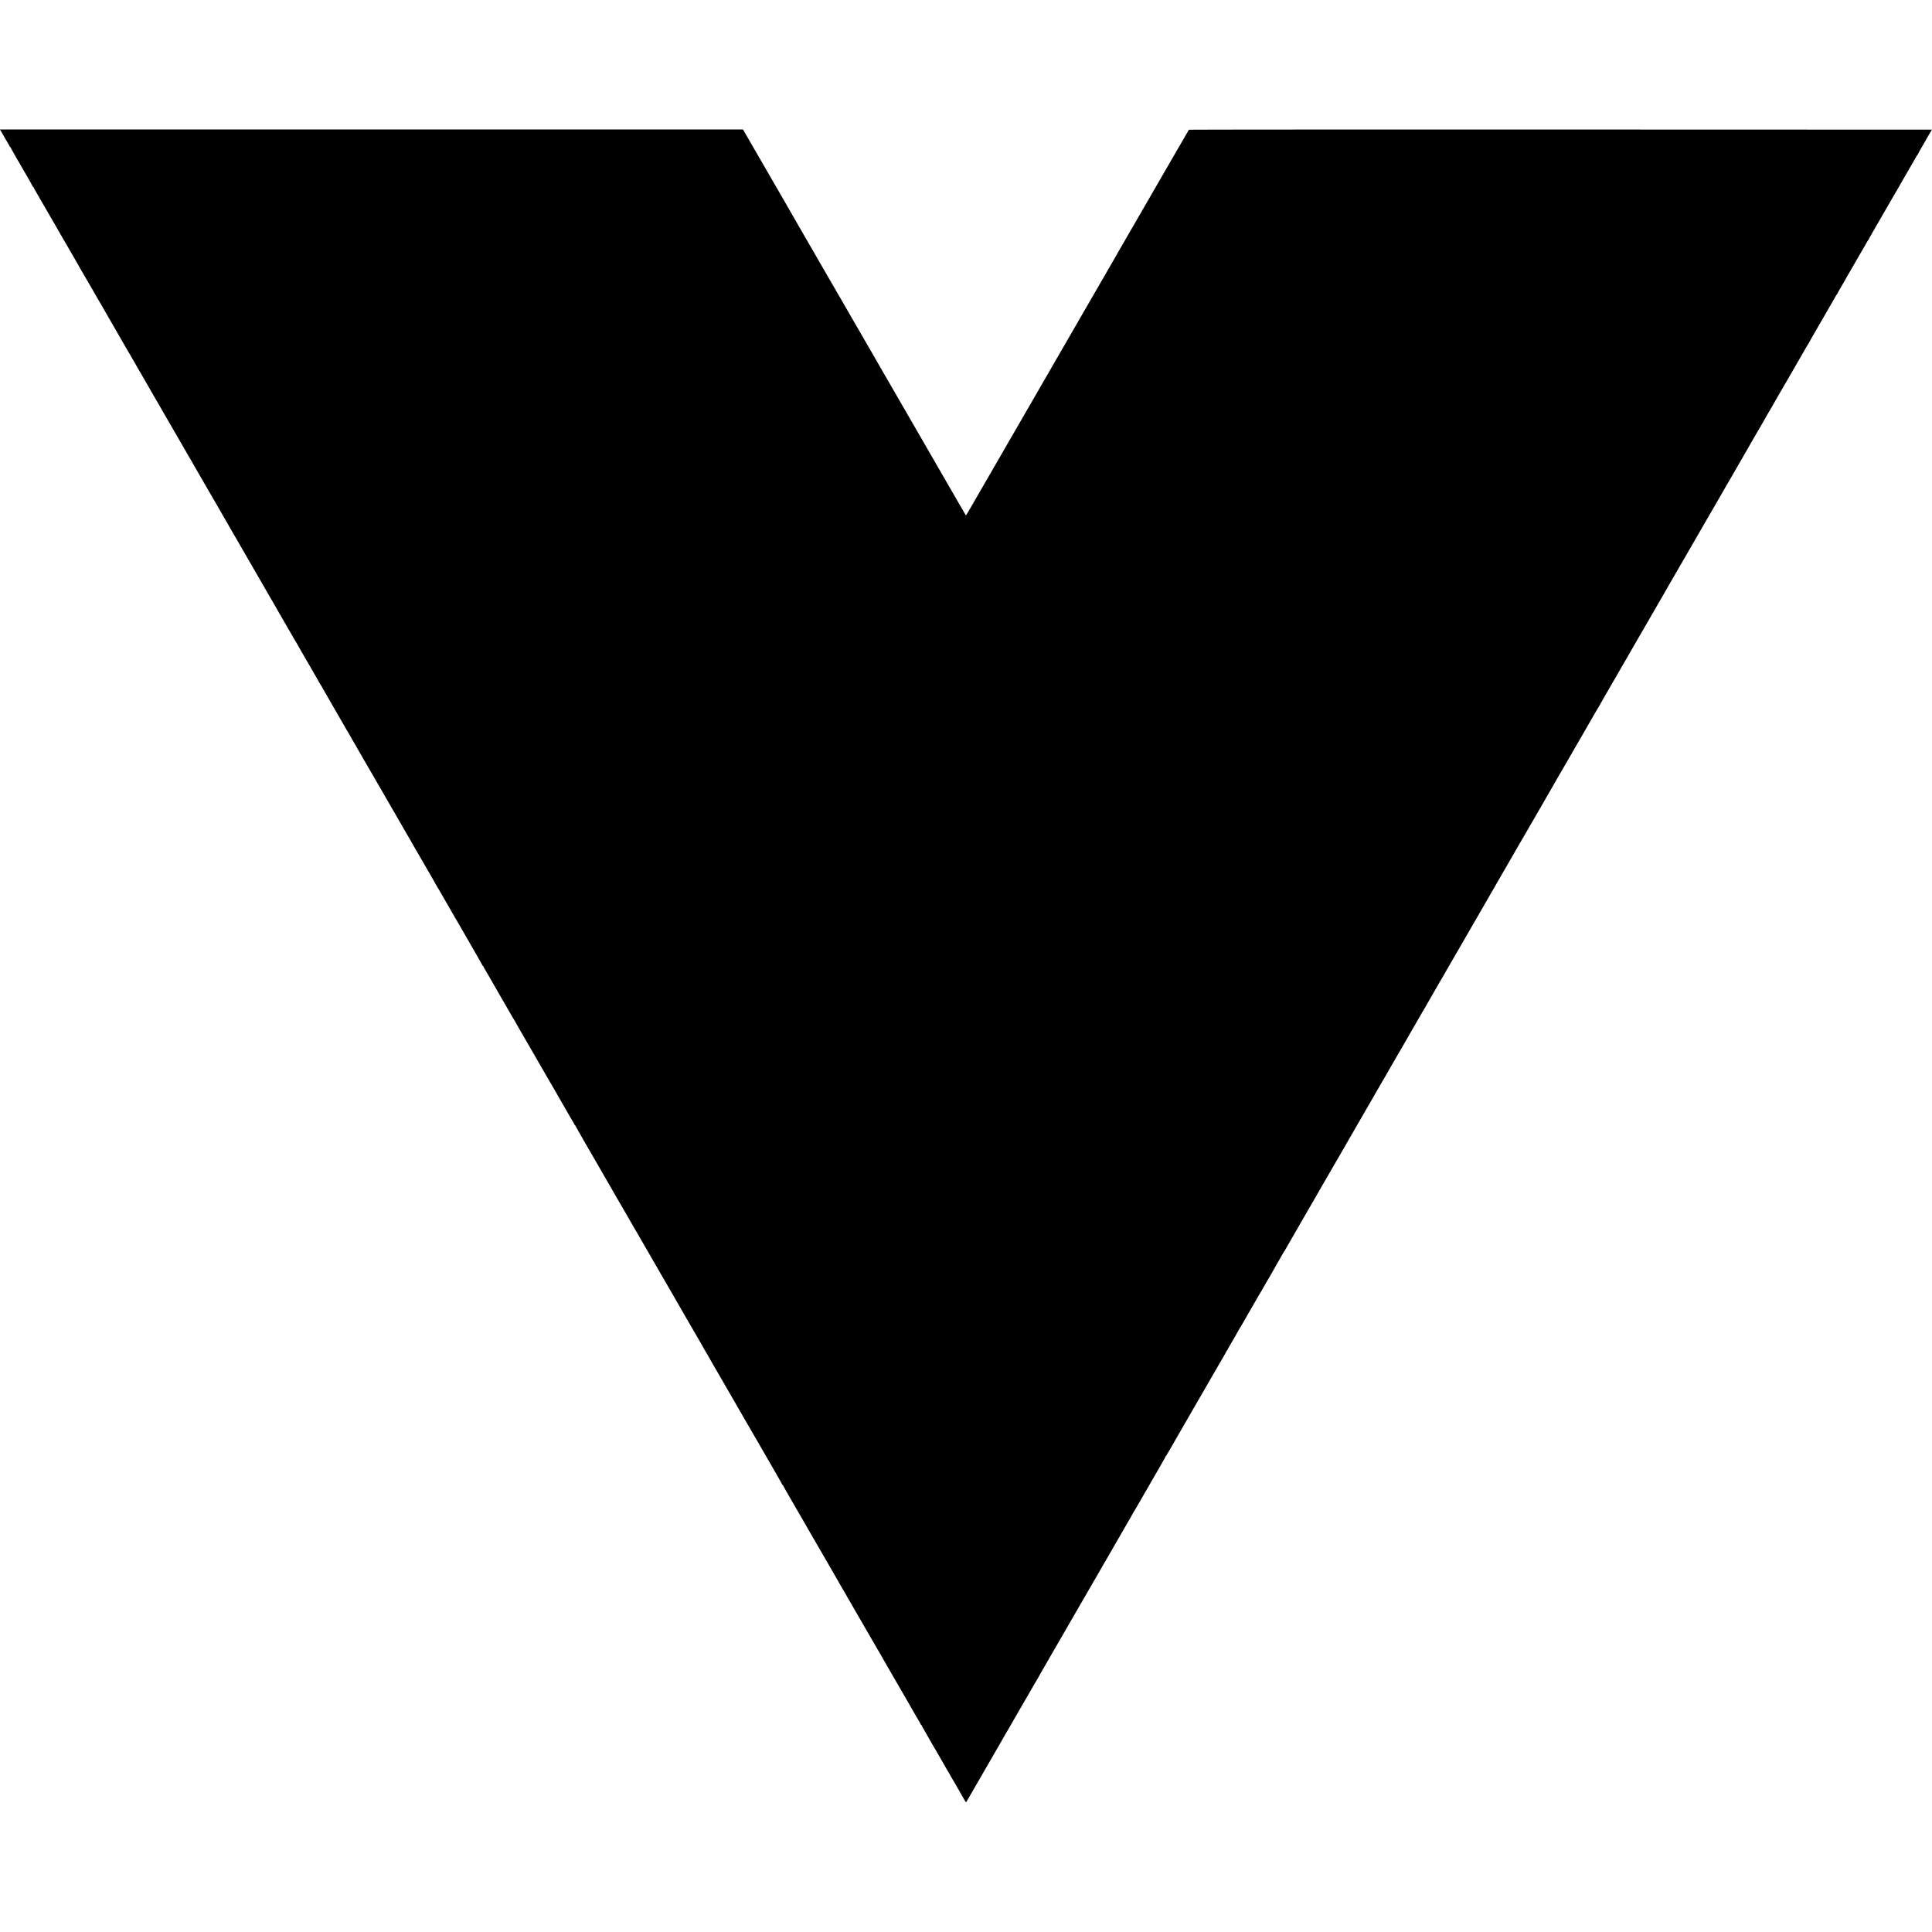
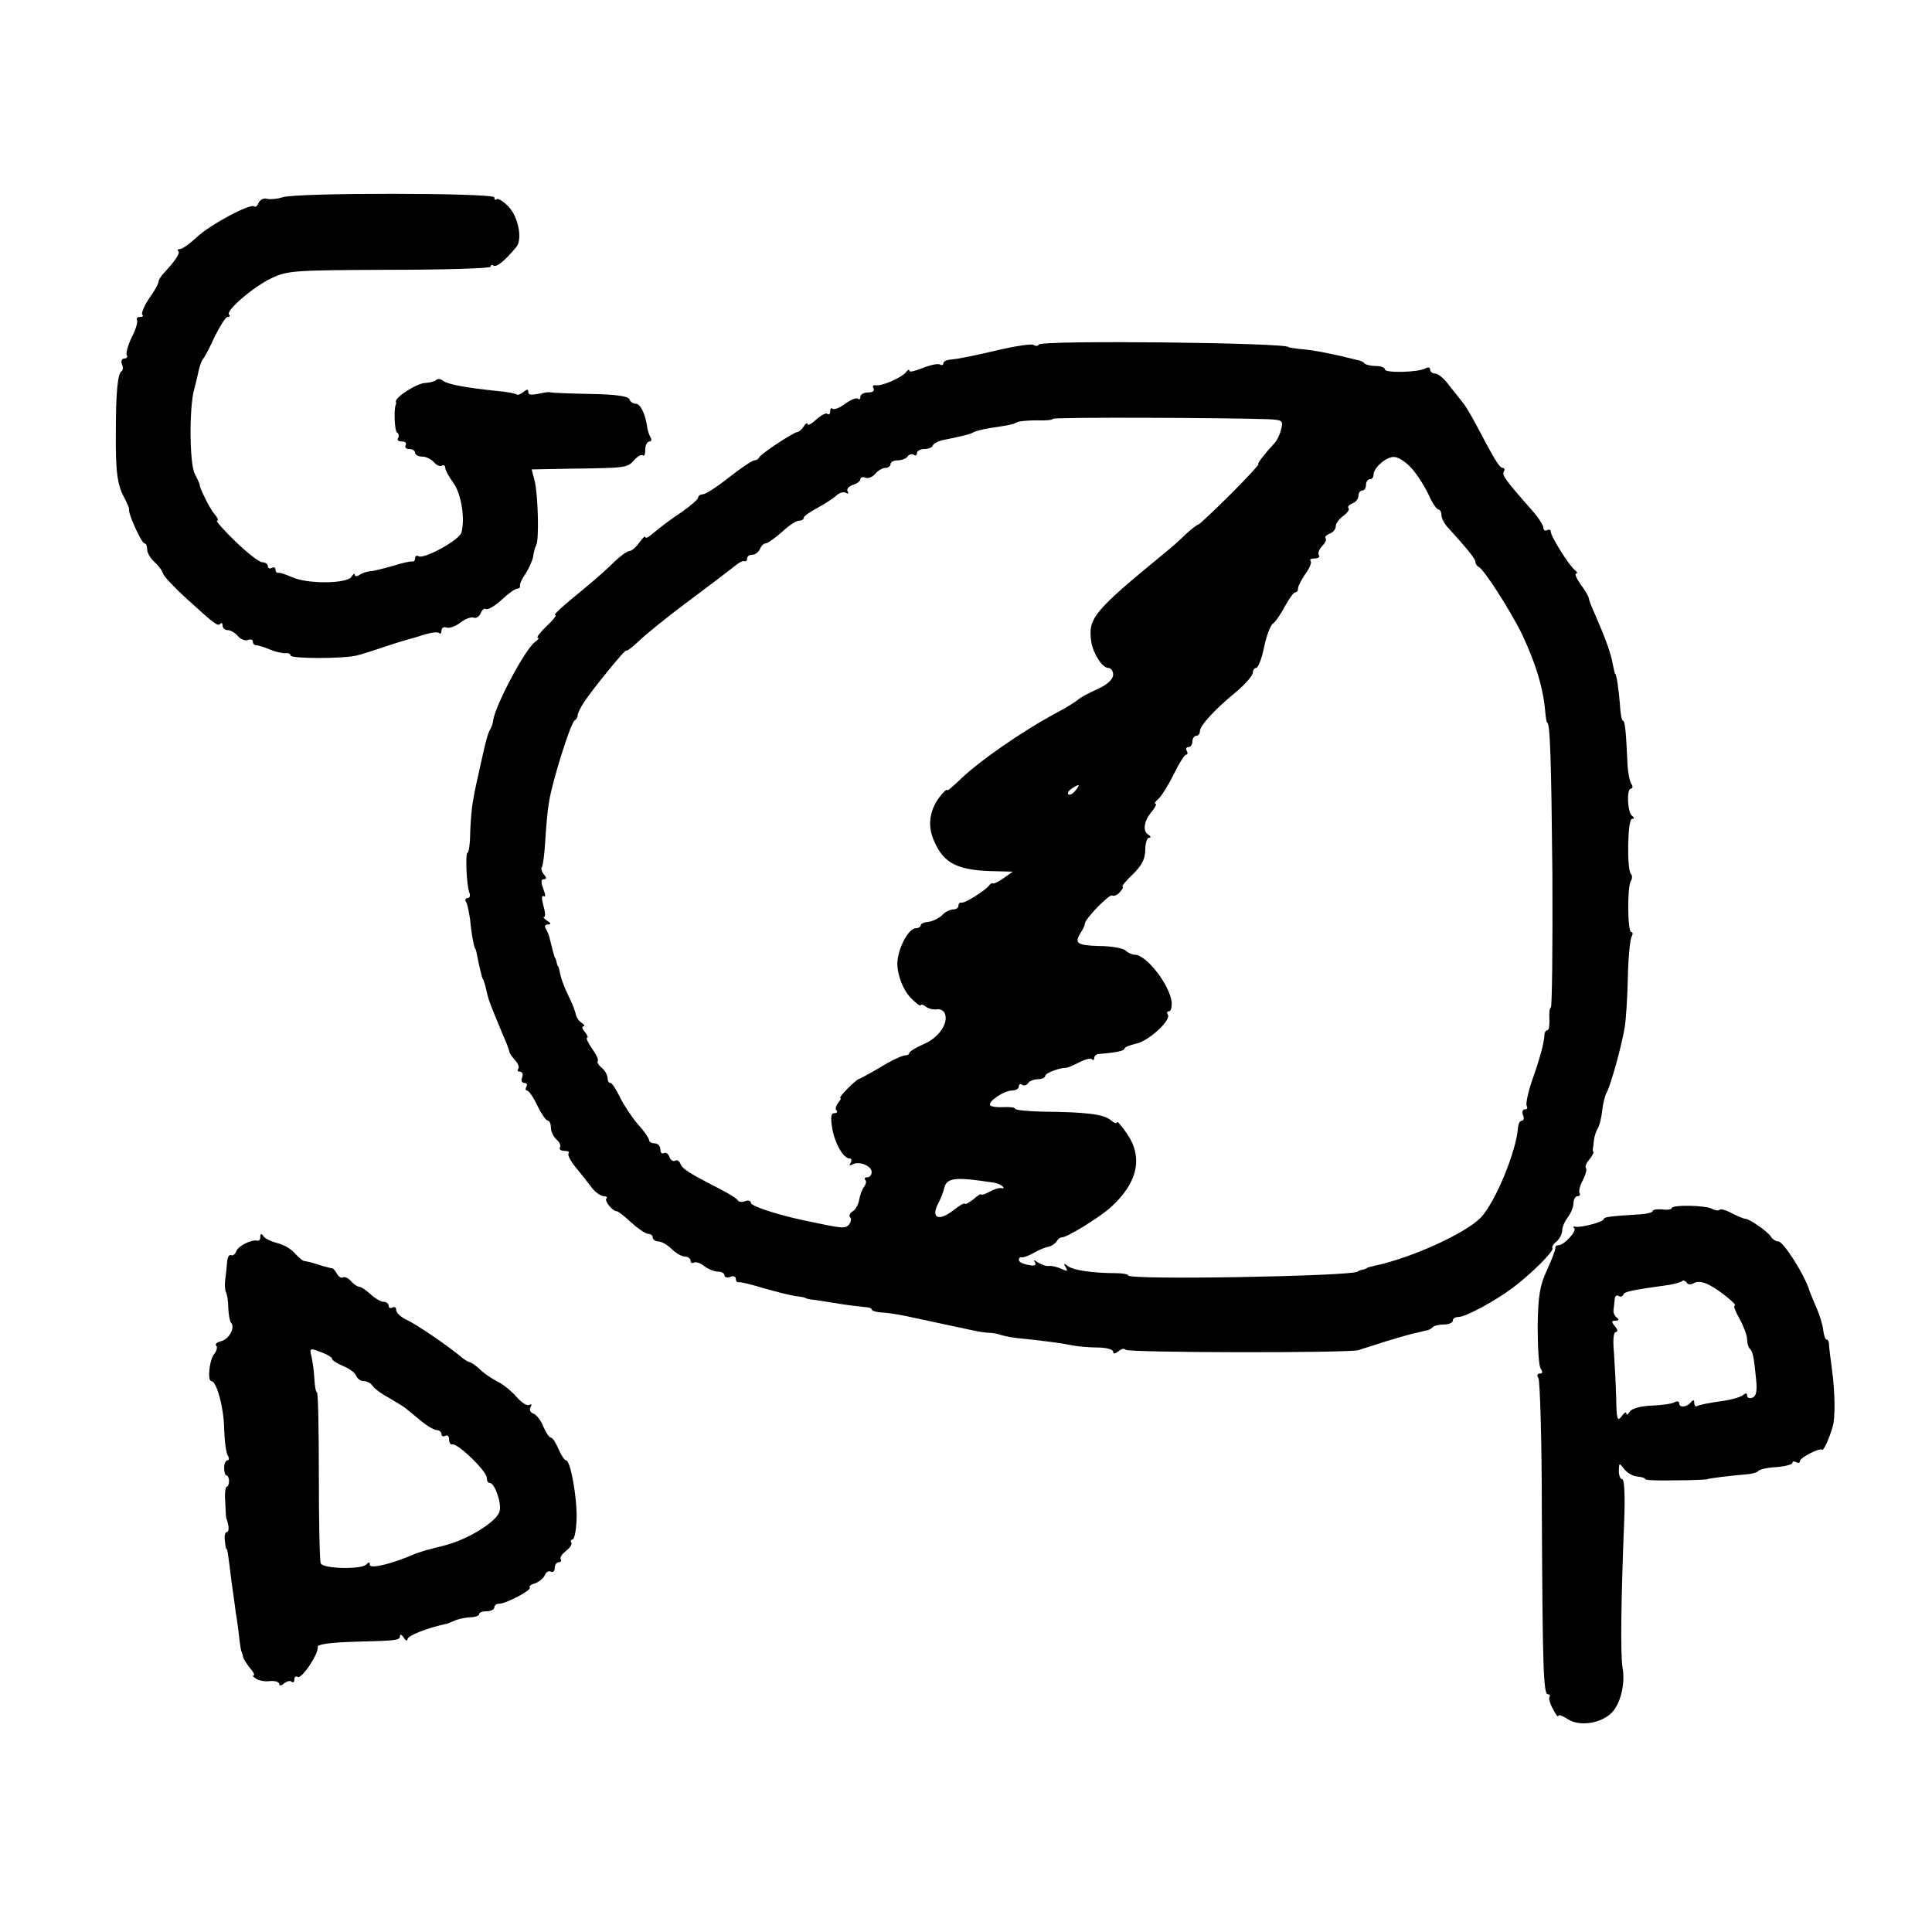
- <svg xmlns="http://www.w3.org/2000/svg" version="1.0" width="16pt" height="16pt" viewBox="0 0 16 16" preserveAspectRatio="xMidYMid meet">
-   <g transform="translate(0,16) scale(0.00032,-0.00032)" fill="#000000" stroke="none">
-     <path d="M18 46618 c45 -75 122 -207 122 -211 0 -2 25 -45 55 -95 30 -50 55 -96 55 -102 0 -5 5 -10 10 -10 6 0 10 -4 10 -9 0 -5 73 -135 161 -288 89 -153 173 -298 187 -323 14 -25 32 -57 41 -72 88 -149 187 -324 189 -335 2 -7 8 -13 13 -13 5 0 9 -4 9 -10 0 -5 46 -89 103 -187 175 -302 490 -846 507 -876 8 -16 20 -36 25 -45 28 -46 290 -498 339 -585 13 -23 74 -129 136 -236 61 -107 123 -215 137 -240 14 -25 29 -50 33 -56 5 -5 23 -37 40 -70 18 -33 38 -67 44 -75 11 -16 21 -33 63 -109 14 -25 29 -50 33 -56 4 -5 21 -35 38 -65 55 -100 261 -455 269 -465 4 -5 14 -21 20 -35 15 -29 41 -75 103 -180 24 -41 52 -88 60 -105 9 -16 57 -100 107 -185 112 -193 362 -626 380 -660 8 -14 23 -38 33 -55 11 -16 23 -37 27 -45 4 -8 26 -46 48 -85 23 -38 53 -90 67 -115 46 -81 64 -113 178 -310 62 -107 121 -210 132 -227 37 -67 56 -99 85 -148 16 -27 32 -57 36 -65 4 -8 15 -27 25 -42 9 -15 53 -89 96 -165 44 -76 177 -307 296 -513 120 -206 268 -463 330 -570 131 -227 117 -203 200 -348 36 -62 73 -125 82 -140 10 -15 21 -34 25 -42 4 -8 20 -37 36 -65 17 -27 38 -65 48 -82 49 -85 64 -111 87 -153 13 -25 28 -49 32 -55 4 -5 78 -134 165 -285 87 -151 166 -288 176 -305 10 -16 26 -43 35 -59 9 -17 125 -217 257 -445 132 -229 253 -441 270 -471 17 -30 45 -79 64 -108 18 -29 33 -54 33 -57 0 -2 20 -37 44 -77 24 -40 123 -212 221 -383 97 -170 190 -330 205 -355 16 -25 39 -65 53 -90 13 -25 81 -144 152 -265 70 -121 137 -238 150 -260 12 -22 37 -65 55 -95 18 -30 43 -73 55 -95 12 -22 48 -85 80 -140 77 -132 163 -280 190 -330 13 -22 71 -123 130 -225 59 -102 116 -199 126 -217 10 -17 29 -50 43 -72 15 -22 26 -43 26 -45 0 -2 27 -50 60 -106 33 -56 60 -103 60 -105 0 -2 55 -98 90 -155 8 -14 182 -316 239 -414 13 -22 45 -79 72 -124 27 -46 49 -86 49 -89 0 -2 14 -24 30 -48 16 -24 30 -46 30 -49 0 -5 74 -135 100 -176 5 -8 24 -42 43 -75 50 -88 58 -101 262 -455 104 -179 199 -345 213 -370 14 -25 28 -49 32 -55 4 -5 17 -26 28 -45 10 -19 62 -109 114 -200 114 -197 133 -230 170 -295 16 -27 33 -57 38 -65 17 -28 96 -165 103 -180 4 -8 16 -28 26 -45 10 -16 77 -131 148 -255 72 -124 181 -313 243 -420 62 -107 121 -209 131 -227 35 -62 323 -560 392 -678 38 -66 83 -145 100 -175 16 -30 33 -59 37 -65 4 -5 17 -27 29 -47 34 -61 56 -100 90 -156 17 -29 31 -55 31 -57 0 -2 17 -32 39 -67 21 -35 134 -229 251 -433 117 -203 235 -407 261 -451 27 -45 49 -85 49 -88 0 -4 8 -19 19 -34 15 -21 200 -341 309 -533 10 -19 33 -58 51 -87 17 -29 31 -54 31 -56 0 -2 25 -44 55 -94 30 -50 55 -95 55 -98 0 -4 6 -15 14 -23 7 -9 27 -41 43 -71 17 -30 170 -297 342 -594 171 -296 311 -542 311 -547 0 -5 5 -9 10 -9 6 0 10 -4 10 -10 0 -5 22 -47 49 -92 27 -46 58 -99 68 -118 24 -43 81 -140 93 -160 5 -8 66 -114 135 -235 69 -121 130 -227 135 -235 12 -21 259 -447 283 -490 10 -19 28 -47 38 -62 11 -14 19 -29 19 -32 0 -3 37 -69 83 -148 99 -170 305 -526 337 -583 13 -22 31 -53 41 -70 11 -16 22 -37 26 -45 7 -14 82 -146 103 -180 14 -24 181 -311 205 -355 13 -22 46 -80 75 -130 29 -49 64 -110 78 -135 14 -25 51 -88 82 -140 31 -52 59 -102 63 -110 4 -8 18 -33 31 -55 205 -353 284 -489 309 -535 17 -30 45 -78 62 -106 18 -28 36 -60 39 -72 4 -12 12 -22 17 -22 5 0 9 -4 9 -10 0 -5 109 -197 241 -427 133 -230 250 -431 259 -448 51 -90 222 -385 280 -485 37 -63 78 -135 92 -160 14 -25 67 -117 118 -205 51 -88 101 -175 111 -193 34 -58 55 -95 149 -257 51 -88 101 -173 110 -190 9 -16 76 -131 147 -255 72 -124 140 -241 151 -260 61 -108 281 -489 355 -615 38 -66 77 -133 87 -150 35 -63 91 -161 100 -175 14 -23 99 -169 128 -220 54 -97 135 -235 142 -245 4 -5 20 -32 35 -60 26 -48 238 -416 276 -480 10 -16 26 -46 37 -65 30 -53 382 -661 403 -695 10 -16 22 -37 26 -45 4 -8 26 -48 50 -88 24 -41 43 -75 43 -77 0 -2 22 -40 50 -85 27 -45 50 -84 50 -86 0 -3 38 -69 83 -147 84 -142 302 -520 340 -587 10 -19 34 -60 52 -90 18 -30 44 -75 57 -100 14 -25 45 -79 70 -120 25 -41 56 -96 70 -121 14 -25 77 -133 138 -240 62 -107 122 -210 132 -229 25 -43 310 -535 337 -581 11 -19 26 -45 34 -59 17 -32 238 -414 266 -460 11 -19 24 -41 28 -49 3 -7 75 -133 160 -278 84 -146 153 -269 153 -274 0 -5 5 -9 10 -9 6 0 10 -4 10 -10 0 -5 82 -150 181 -322 182 -314 201 -346 240 -415 12 -21 80 -139 152 -263 71 -124 141 -245 155 -270 14 -25 28 -49 32 -55 6 -8 145 -248 220 -380 37 -66 209 -362 229 -395 11 -19 24 -42 28 -49 4 -8 67 -118 140 -243 73 -125 133 -230 133 -233 0 -2 15 -28 33 -57 19 -29 47 -78 64 -108 17 -30 53 -93 79 -139 53 -90 82 -141 157 -272 82 -142 115 -199 381 -659 142 -245 268 -463 281 -485 12 -22 71 -125 132 -230 60 -104 172 -298 248 -430 76 -132 146 -253 156 -270 11 -16 22 -36 26 -44 3 -8 30 -54 60 -103 29 -49 53 -91 53 -93 0 -3 18 -34 40 -70 22 -36 40 -67 40 -69 0 -2 37 -66 81 -142 45 -77 98 -168 119 -204 20 -36 47 -81 58 -100 12 -19 27 -47 33 -62 6 -16 15 -28 20 -28 5 0 9 -4 9 -9 0 -6 63 -118 140 -251 77 -133 140 -243 140 -245 0 -2 18 -33 41 -70 22 -37 49 -83 60 -101 10 -19 29 -51 40 -71 25 -45 109 -189 126 -218 7 -11 17 -29 22 -40 6 -11 22 -38 35 -60 14 -22 37 -62 52 -90 14 -27 35 -62 45 -77 11 -14 19 -29 19 -32 0 -3 18 -35 40 -71 22 -36 40 -67 40 -69 0 -2 19 -35 42 -72 23 -38 55 -94 72 -124 26 -47 139 -244 171 -298 6 -9 21 -36 34 -60 28 -48 37 -51 51 -19 6 12 19 36 29 52 10 17 27 46 38 65 11 19 104 181 208 360 103 179 199 345 213 370 14 25 42 74 64 109 21 34 38 65 38 67 0 2 18 33 40 69 22 36 40 67 40 69 0 3 177 310 199 346 16 26 136 234 140 244 2 5 25 44 52 88 27 44 49 81 49 84 0 2 18 34 40 70 22 36 40 67 40 69 0 2 20 36 43 77 35 58 169 289 297 513 9 17 50 86 90 155 40 69 86 150 103 180 16 30 35 62 41 70 6 8 16 24 22 35 35 64 72 129 167 293 59 100 116 199 127 220 11 20 30 53 41 72 43 72 1070 1850 1121 1940 14 25 65 113 113 195 48 83 96 166 107 185 10 19 28 50 38 68 11 18 73 124 137 235 64 111 175 303 246 427 71 124 173 299 225 390 52 91 116 202 143 248 27 45 49 85 49 89 0 4 6 14 14 22 7 9 28 43 46 76 26 47 251 436 378 655 11 19 29 51 40 70 11 19 101 176 201 348 99 172 181 317 181 323 0 5 5 9 10 9 6 0 10 5 10 11 0 6 8 23 18 37 11 15 32 52 49 82 16 30 130 228 253 440 122 212 234 405 248 430 13 25 39 70 57 100 39 65 69 117 130 225 25 44 50 87 55 95 12 19 78 134 220 380 61 107 129 224 150 260 161 277 222 382 246 425 15 28 47 83 71 123 24 41 43 78 43 83 0 5 4 9 8 9 4 0 13 12 19 28 7 15 23 45 36 67 66 110 277 478 277 483 0 3 6 13 14 21 7 9 27 41 43 71 17 30 45 80 63 110 34 57 375 649 394 685 6 11 16 27 22 35 6 8 26 42 44 75 18 33 41 74 51 90 10 17 24 41 32 55 54 97 72 128 88 152 11 14 19 28 19 30 0 3 79 141 175 308 96 167 175 305 175 308 0 3 6 13 14 21 7 9 26 39 41 66 33 60 276 483 338 587 24 40 46 80 50 88 4 8 13 24 20 35 14 23 95 163 125 215 11 19 52 91 92 160 40 69 80 139 90 155 9 17 103 179 207 360 105 182 200 346 211 365 103 181 463 802 489 845 7 11 15 27 19 35 4 8 29 51 55 95 64 110 828 1433 848 1470 9 17 24 41 33 55 9 14 29 48 45 77 15 28 52 93 82 145 30 51 62 107 71 123 17 30 231 398 400 690 51 88 103 179 115 202 12 23 26 48 32 55 6 7 24 38 40 68 17 30 61 107 98 170 37 63 84 144 103 180 19 36 41 72 48 81 8 8 14 18 14 21 0 4 27 51 59 106 32 55 72 124 89 154 16 29 71 125 122 213 51 88 104 180 118 205 13 25 28 50 32 55 4 6 17 26 28 45 11 19 45 80 77 135 31 55 66 116 77 135 11 19 88 152 171 295 401 694 620 1072 650 1125 11 19 87 152 170 295 83 143 158 273 166 288 9 16 21 36 26 45 6 9 31 52 55 96 25 43 54 94 66 115 11 20 95 164 186 321 91 157 173 299 182 315 9 17 26 46 37 65 12 19 66 114 121 210 56 96 108 186 117 200 8 14 24 40 34 59 24 45 383 664 412 713 5 9 17 29 26 45 15 28 120 210 241 419 36 61 68 117 72 125 4 8 12 23 19 34 35 57 245 420 262 453 11 20 35 61 53 90 17 29 32 54 32 56 0 3 28 51 62 108 33 57 70 119 80 138 10 19 23 42 28 50 5 8 32 53 59 100 27 47 149 258 271 470 122 212 234 405 248 430 30 53 62 108 80 135 6 11 15 27 19 35 4 8 85 150 181 315 96 165 187 323 202 350 31 56 116 202 130 225 5 8 25 42 43 75 19 33 92 159 162 280 149 257 157 271 202 350 19 33 38 67 43 75 9 14 228 392 275 475 12 22 55 96 95 165 40 69 80 139 90 155 24 42 202 350 221 383 9 15 27 47 41 72 14 25 75 131 136 236 61 106 121 210 134 232 99 172 271 470 279 482 5 8 23 40 40 70 18 30 81 141 142 245 60 105 121 210 135 235 14 25 71 124 127 220 56 96 143 247 194 335 51 88 96 167 102 175 14 24 180 311 204 355 23 43 340 590 356 615 5 8 50 87 101 175 171 301 517 898 582 1008 25 43 46 81 46 83 0 2 12 23 27 47 14 23 40 67 56 97 16 30 35 62 42 70 7 8 15 22 18 30 4 8 20 38 37 65 16 28 33 57 37 65 6 12 111 196 143 250 5 8 55 95 112 193 57 98 113 195 126 215 12 20 27 46 32 57 6 11 14 27 20 35 5 8 76 130 156 270 80 140 165 287 187 325 23 39 52 90 66 115 13 25 30 52 37 61 8 8 14 18 14 21 0 4 41 77 92 165 50 87 175 302 276 478 101 176 208 360 236 408 28 49 67 117 86 152 19 35 41 70 48 77 6 6 12 15 12 19 0 7 124 224 167 291 12 21 23 40 23 42 0 2 21 40 46 83 26 43 55 92 64 109 54 95 327 568 354 614 19 30 45 75 59 100 71 128 82 145 89 148 4 2 8 8 8 13 0 5 42 82 94 172 311 538 496 858 518 897 14 25 40 70 58 100 18 30 42 71 53 90 10 19 79 139 152 265 73 127 142 246 153 265 10 19 43 76 72 125 29 50 63 108 75 130 65 116 80 140 87 143 4 2 8 8 8 12 0 8 114 212 140 250 6 8 14 24 20 35 5 11 54 97 108 190 l100 170 -9611 3 c-5286 1 -9614 -1 -9618 -5 -5 -6 -419 -719 -619 -1068 -89 -155 -267 -463 -323 -560 -38 -66 -81 -140 -95 -165 -31 -56 -263 -457 -526 -910 -110 -190 -224 -388 -254 -440 -29 -52 -61 -109 -71 -125 -23 -39 -243 -420 -268 -465 -11 -19 -204 -352 -428 -740 -224 -388 -477 -826 -563 -975 -85 -148 -185 -322 -222 -385 -37 -63 -120 -207 -185 -320 -65 -113 -177 -306 -248 -430 -72 -124 -172 -297 -222 -385 -51 -88 -142 -245 -202 -350 -131 -226 -247 -427 -408 -705 -65 -113 -249 -432 -410 -710 -160 -278 -388 -673 -506 -877 -118 -205 -216 -373 -219 -373 -3 0 -52 82 -109 183 -58 100 -144 250 -192 332 -95 164 -402 696 -647 1120 -85 149 -228 396 -317 550 -212 365 -982 1700 -1008 1745 -10 19 -43 76 -72 125 -29 50 -64 110 -77 135 -14 25 -63 110 -110 190 -47 80 -96 165 -110 190 -14 25 -99 171 -188 325 -89 154 -174 300 -188 325 -13 25 -64 113 -112 195 -48 83 -140 242 -205 355 -65 113 -183 317 -263 454 -79 137 -152 264 -163 282 -50 89 -335 583 -354 614 -12 19 -34 58 -50 85 -15 28 -129 226 -253 440 -124 215 -235 408 -247 430 -12 22 -69 121 -127 220 -58 99 -226 389 -373 645 -148 256 -324 561 -392 678 -67 117 -134 232 -147 255 -13 23 -33 59 -46 80 l-22 37 -9615 0 -9615 0 20 -32z" />
+ <svg xmlns="http://www.w3.org/2000/svg" version="1.0" width="512pt" height="512pt" viewBox="0 0 512 512" preserveAspectRatio="xMidYMid meet">
+   <g transform="translate(0,512) scale(0.1,-0.1)" fill="#000000" stroke="none">
+     <path d="M748 4597 c-12 -4 -30 -6 -40 -4 -9 3 -19 -2 -23 -11 -3 -8 -8 -12 -11 -9 -10 9 -117 -48 -153 -82 -18 -17 -38 -31 -44 -31 -6 0 -8 -3 -4 -6 5 -5 -10 -27 -40 -59 -7 -8 -13 -17 -13 -22 0 -5 -11 -25 -25 -44 -13 -20 -21 -39 -18 -43 4 -3 1 -6 -6 -6 -7 0 -10 -3 -8 -8 3 -4 -3 -25 -14 -46 -10 -21 -16 -43 -13 -47 3 -5 0 -9 -6 -9 -7 0 -10 -7 -7 -15 4 -8 3 -16 -1 -19 -10 -6 -15 -55 -15 -161 -1 -106 4 -141 23 -175 7 -14 13 -27 12 -30 -3 -10 33 -90 41 -90 4 0 7 -7 7 -16 0 -9 9 -24 19 -33 11 -10 21 -23 23 -31 2 -7 30 -37 63 -67 77 -70 82 -73 89 -66 3 4 6 1 6 -5 0 -7 6 -12 14 -12 7 0 19 -7 26 -15 7 -9 19 -14 27 -11 7 3 13 1 13 -4 0 -6 4 -10 9 -10 5 0 22 -5 38 -12 15 -6 34 -10 41 -9 6 1 12 -2 12 -6 0 -9 141 -9 176 0 12 3 44 13 70 22 27 9 56 18 64 20 8 2 29 8 47 14 17 5 34 7 37 3 3 -3 6 0 6 7 0 7 6 11 13 8 7 -3 24 3 37 13 13 10 29 16 36 13 6 -2 14 3 18 12 3 9 10 14 14 11 5 -3 23 8 41 24 18 17 36 30 42 30 5 0 8 3 7 8 -1 4 5 18 15 32 9 14 18 35 20 45 1 11 5 25 8 30 8 14 5 133 -4 170 l-8 31 108 2 c143 2 145 2 164 23 9 10 19 16 23 12 3 -3 6 3 6 15 0 12 5 22 11 22 5 0 7 5 3 11 -4 7 -8 19 -9 28 -5 35 -18 61 -30 61 -7 0 -15 5 -17 12 -3 8 -37 13 -104 14 -54 1 -101 3 -104 4 -3 1 -9 1 -15 0 -38 -8 -45 -8 -45 2 0 7 -4 7 -13 -1 -8 -6 -16 -9 -18 -6 -3 2 -27 7 -53 9 -86 9 -131 18 -142 27 -6 5 -14 6 -18 2 -4 -4 -17 -7 -29 -8 -21 0 -79 -37 -78 -49 1 -3 1 -7 0 -8 -6 -13 -3 -71 3 -74 5 -3 6 -10 3 -15 -4 -5 1 -9 10 -9 9 0 13 -4 10 -10 -3 -5 1 -10 9 -10 9 0 16 -4 16 -10 0 -5 8 -10 19 -10 10 0 24 -7 31 -15 7 -8 16 -12 21 -9 5 3 9 0 9 -6 0 -6 10 -24 21 -39 21 -28 32 -94 22 -132 -5 -20 -100 -72 -114 -63 -5 3 -9 0 -9 -5 0 -6 -3 -10 -7 -9 -5 1 -28 -4 -53 -12 -25 -7 -52 -14 -60 -14 -9 -1 -21 -5 -28 -10 -6 -4 -12 -4 -12 1 0 4 -4 2 -9 -6 -12 -18 -116 -19 -156 -1 -16 7 -33 13 -37 12 -5 -1 -8 3 -8 9 0 5 -4 7 -10 4 -5 -3 -10 -1 -10 4 0 6 -7 11 -15 11 -8 0 -40 25 -71 55 -31 30 -53 55 -49 55 5 0 2 8 -7 18 -12 14 -41 72 -39 79 0 1 -6 14 -13 28 -14 27 -15 177 -1 225 4 14 9 36 12 50 3 14 9 27 12 30 3 3 17 29 30 58 14 28 29 52 34 52 6 0 8 3 4 6 -10 10 64 74 113 97 42 20 60 21 312 22 148 0 268 4 268 8 0 5 4 6 8 3 8 -5 30 13 60 49 18 21 5 85 -24 111 -12 12 -25 19 -28 16 -3 -3 -6 -1 -6 5 0 12 -529 13 -562 0z" />
+     <path d="M2753 4207 c-2 -4 -9 -5 -14 -1 -5 3 -42 -2 -82 -11 -86 -20 -116 -26 -139 -28 -10 -1 -18 -5 -18 -10 0 -4 -4 -6 -9 -3 -5 3 -25 -1 -45 -9 -20 -8 -36 -12 -36 -8 0 5 -4 3 -8 -2 -10 -15 -65 -39 -81 -36 -7 1 -10 -2 -6 -8 3 -7 -2 -11 -14 -11 -12 0 -21 -5 -21 -12 0 -6 -3 -8 -6 -5 -4 4 -19 -2 -34 -13 -15 -11 -30 -17 -34 -13 -3 3 -6 0 -6 -7 0 -7 -3 -10 -7 -7 -3 4 -17 -3 -30 -15 -13 -12 -23 -17 -23 -12 0 5 -5 2 -10 -6 -5 -8 -13 -15 -17 -15 -11 -1 -97 -58 -101 -67 -2 -5 -8 -8 -13 -8 -5 0 -35 -20 -67 -45 -31 -25 -63 -45 -69 -45 -7 0 -13 -4 -13 -9 0 -4 -19 -21 -42 -37 -41 -28 -49 -34 -83 -62 -8 -7 -15 -9 -15 -5 0 4 -7 -3 -16 -15 -8 -12 -20 -22 -25 -22 -6 0 -23 -12 -39 -27 -16 -16 -47 -44 -70 -63 -78 -64 -95 -80 -88 -80 4 0 -6 -13 -24 -30 -17 -16 -27 -30 -23 -30 5 0 1 -6 -8 -12 -26 -20 -104 -166 -110 -207 -1 -9 -5 -20 -9 -26 -5 -8 -11 -30 -23 -85 -12 -54 -16 -70 -21 -100 -4 -19 -7 -59 -8 -87 0 -29 -4 -53 -7 -53 -6 0 -3 -86 5 -106 3 -8 1 -14 -5 -14 -6 0 -7 -5 -4 -10 4 -6 8 -28 11 -48 3 -36 11 -77 14 -77 1 0 3 -9 5 -20 5 -26 13 -60 15 -60 1 0 3 -8 6 -17 9 -40 8 -37 47 -131 9 -20 17 -41 17 -45 1 -4 8 -14 16 -23 8 -9 11 -19 7 -22 -3 -4 -1 -7 5 -7 6 0 9 -7 6 -15 -4 -8 -1 -15 6 -15 6 0 8 -4 5 -10 -3 -5 -3 -10 2 -10 4 0 17 -18 27 -40 11 -22 23 -40 28 -40 4 0 8 -8 8 -19 0 -10 7 -24 15 -31 8 -7 12 -16 9 -21 -3 -5 3 -9 12 -9 10 0 14 -3 11 -6 -4 -4 5 -21 19 -38 14 -17 33 -41 42 -53 9 -12 23 -22 31 -23 8 0 12 -3 8 -6 -6 -6 16 -34 28 -34 3 0 20 -13 38 -30 18 -16 38 -30 45 -30 6 0 12 -4 12 -10 0 -5 7 -10 15 -10 8 0 24 -9 35 -20 11 -11 27 -20 35 -20 8 0 15 -5 15 -11 0 -5 4 -8 9 -5 4 3 17 -1 27 -9 10 -8 27 -15 37 -15 9 0 17 -4 17 -10 0 -5 7 -7 15 -4 8 4 15 1 15 -5 0 -6 3 -10 8 -9 4 1 34 -6 66 -16 32 -9 71 -19 85 -21 14 -1 26 -4 26 -5 0 -1 11 -4 25 -5 14 -2 45 -7 70 -11 25 -4 53 -7 63 -8 9 0 17 -3 17 -6 0 -3 10 -7 23 -8 24 -1 58 -7 97 -16 14 -3 48 -10 75 -16 28 -6 61 -13 75 -16 14 -3 32 -6 40 -6 8 0 22 -2 30 -5 8 -3 29 -7 45 -9 70 -7 122 -14 145 -19 14 -3 44 -6 68 -6 23 0 42 -5 42 -11 0 -7 5 -6 14 1 8 7 16 8 19 4 5 -8 588 -9 617 -1 8 3 42 13 75 24 33 10 65 19 70 20 6 1 13 3 18 4 4 1 11 3 16 4 5 0 13 4 17 8 4 5 18 8 31 8 13 0 23 5 23 10 0 6 7 10 16 10 18 0 96 42 144 78 48 36 110 98 104 104 -2 3 2 11 11 18 8 7 15 20 15 29 0 9 7 25 15 35 8 11 15 28 15 38 0 10 5 18 11 18 5 0 8 4 5 8 -3 5 1 20 9 35 7 14 11 28 8 31 -3 3 0 13 8 22 8 10 13 19 12 21 -2 1 -2 5 -2 8 1 3 2 13 3 23 1 9 5 23 10 31 5 8 10 29 12 48 2 18 7 39 11 46 10 15 42 130 49 177 3 19 7 78 8 130 1 53 6 101 10 108 4 7 3 12 -1 12 -10 0 -11 120 -1 136 4 6 4 14 0 18 -11 12 -9 146 3 146 6 0 7 3 0 8 -12 9 -15 72 -3 72 5 0 6 6 1 13 -4 6 -9 30 -10 52 -4 92 -7 115 -12 115 -3 0 -7 19 -8 43 -3 38 -9 82 -13 82 -1 0 -3 11 -6 25 -5 29 -19 67 -45 127 -11 24 -19 46 -19 49 0 3 -9 19 -21 35 -11 16 -17 29 -12 29 4 0 3 4 -2 8 -15 10 -65 90 -65 102 0 6 -4 8 -10 5 -5 -3 -10 0 -10 7 0 7 -15 29 -33 49 -67 76 -77 90 -72 99 4 6 2 10 -3 10 -8 0 -21 21 -73 120 -13 24 -28 49 -34 55 -5 7 -21 26 -34 43 -13 18 -30 32 -37 32 -8 0 -14 5 -14 11 0 5 -5 7 -12 3 -18 -11 -108 -13 -108 -3 0 5 -10 9 -23 9 -13 0 -27 3 -31 7 -3 4 -12 8 -19 9 -7 2 -23 5 -37 9 -53 12 -86 18 -115 20 -16 2 -30 4 -30 5 0 12 -654 19 -662 7z m610 -198 c36 -2 38 -4 32 -27 -3 -13 -11 -30 -18 -37 -25 -27 -47 -55 -42 -55 3 0 -30 -36 -74 -80 -44 -44 -83 -80 -85 -80 -3 0 -19 -12 -35 -27 -16 -16 -40 -37 -54 -48 -190 -156 -204 -173 -195 -236 5 -31 29 -69 45 -69 7 0 13 -8 13 -18 0 -12 -15 -26 -41 -38 -23 -10 -47 -23 -53 -29 -6 -5 -31 -21 -56 -34 -95 -51 -211 -132 -262 -183 -16 -15 -28 -25 -28 -22 0 4 -9 -4 -20 -18 -27 -36 -33 -77 -14 -118 26 -60 64 -78 169 -79 l39 -1 -24 -17 c-14 -10 -27 -16 -29 -14 -2 1 -7 -1 -10 -6 -10 -13 -65 -48 -73 -45 -5 1 -8 -3 -8 -8 0 -6 -6 -10 -14 -10 -8 0 -22 -7 -30 -16 -9 -8 -25 -16 -36 -17 -11 -1 -20 -5 -20 -9 0 -4 -6 -8 -13 -8 -20 0 -49 -56 -49 -95 1 -32 16 -70 37 -91 14 -14 25 -22 25 -18 0 3 6 2 13 -3 6 -6 20 -9 29 -8 9 2 19 -3 22 -11 10 -26 -16 -64 -56 -81 -21 -9 -38 -20 -38 -23 0 -4 -6 -7 -12 -7 -7 0 -37 -14 -66 -32 -29 -17 -55 -31 -57 -31 -2 0 -15 -11 -29 -25 -14 -14 -22 -25 -19 -25 3 0 0 -6 -6 -13 -6 -8 -8 -17 -4 -20 3 -4 1 -7 -6 -7 -9 0 -10 -11 -6 -37 6 -41 30 -83 46 -83 6 0 7 -5 3 -12 -4 -7 -3 -8 5 -4 16 10 51 -3 51 -20 0 -8 -5 -14 -12 -14 -6 0 -8 -3 -5 -7 4 -3 2 -11 -3 -18 -5 -6 -11 -22 -13 -34 -2 -13 -10 -27 -17 -31 -8 -5 -11 -12 -7 -16 4 -4 2 -13 -3 -19 -10 -12 -17 -11 -120 11 -71 15 -140 38 -140 46 0 6 -7 8 -15 5 -8 -4 -17 -2 -20 2 -2 5 -24 18 -47 30 -84 43 -99 53 -105 67 -3 8 -9 11 -14 8 -5 -3 -12 2 -15 10 -3 9 -10 13 -15 10 -5 -3 -9 2 -9 10 0 9 -7 16 -15 16 -8 0 -15 4 -15 9 0 4 -13 24 -30 42 -16 19 -37 51 -47 71 -10 21 -21 38 -25 38 -5 0 -8 6 -8 14 0 7 -7 19 -15 26 -9 7 -13 15 -11 18 3 3 -4 18 -15 33 -11 16 -17 29 -13 29 3 0 1 7 -6 15 -7 8 -9 15 -4 15 5 0 3 4 -4 9 -7 4 -14 14 -16 22 -1 8 -10 31 -20 51 -10 20 -19 45 -21 55 -2 10 -4 19 -5 21 -2 1 -4 7 -5 12 -1 6 -3 11 -5 13 -1 2 -6 20 -13 49 -1 7 -6 19 -10 26 -5 7 -3 12 5 12 9 0 9 3 -2 10 -8 5 -12 10 -8 10 4 0 3 14 -2 30 -5 19 -5 28 1 25 5 -4 5 4 -1 19 -7 18 -6 26 1 26 8 0 8 4 0 13 -6 8 -8 16 -5 19 3 4 7 35 9 70 2 34 6 81 10 103 9 56 57 209 68 216 5 3 8 9 8 13 -1 3 6 19 16 34 22 34 113 146 113 138 0 -3 15 8 33 25 17 17 79 67 137 110 58 43 112 85 120 91 8 7 18 12 22 11 5 -2 8 2 8 7 0 6 6 10 14 10 8 0 16 7 20 15 3 8 10 15 15 15 5 0 25 14 43 30 18 17 38 30 45 30 7 0 13 3 13 8 0 4 17 16 38 27 20 11 43 26 50 33 8 7 18 9 24 6 6 -4 8 -2 4 4 -3 6 3 13 14 17 11 3 20 10 20 15 0 5 6 7 13 4 8 -3 20 2 27 11 7 8 19 15 26 15 8 0 14 5 14 10 0 6 9 10 19 10 11 0 23 5 26 10 4 6 11 8 16 5 5 -4 9 -1 9 4 0 6 9 11 19 11 11 0 21 4 23 9 2 6 14 12 28 15 54 11 70 15 79 20 5 3 26 9 47 12 22 3 44 7 49 8 6 1 15 4 20 7 6 3 29 5 52 5 24 -1 43 1 43 4 0 5 464 3 573 -1z m376 -128 c15 -16 35 -47 46 -70 10 -23 22 -41 27 -41 4 0 8 -7 8 -15 0 -8 8 -24 18 -34 50 -55 72 -82 72 -90 0 -5 4 -11 8 -13 14 -5 86 -118 116 -180 36 -77 55 -138 61 -203 1 -16 4 -30 5 -30 8 0 11 -97 14 -402 1 -194 -1 -353 -4 -353 -3 0 -5 -13 -4 -30 1 -16 -1 -30 -5 -30 -4 0 -8 -6 -8 -12 -1 -21 -11 -60 -33 -122 -11 -32 -17 -62 -14 -67 3 -5 1 -9 -5 -9 -6 0 -8 -7 -5 -15 4 -8 2 -15 -3 -15 -5 0 -9 -8 -10 -17 -4 -63 -60 -199 -99 -240 -41 -42 -186 -108 -284 -128 -8 -2 -16 -4 -17 -5 -2 -2 -7 -4 -13 -5 -5 -1 -11 -3 -12 -5 -16 -12 -608 -23 -608 -10 0 3 -15 6 -32 6 -63 0 -113 8 -127 18 -12 9 -13 8 -7 -2 7 -11 4 -12 -10 -5 -11 5 -26 9 -34 8 -8 -1 -21 4 -29 9 -11 8 -13 8 -8 0 4 -7 -2 -10 -18 -6 -14 2 -25 8 -25 13 0 5 3 8 8 7 4 -1 18 4 32 12 14 8 31 15 39 16 8 2 17 8 21 14 4 7 10 11 14 11 11 -2 99 52 129 79 72 65 87 132 44 195 -15 22 -27 36 -27 31 0 -5 -8 -2 -17 6 -19 15 -63 21 -180 22 -40 1 -73 4 -73 8 0 3 -14 5 -31 4 -16 -1 -32 1 -35 5 -6 10 37 39 58 39 10 0 18 5 18 11 0 5 4 8 9 4 5 -3 12 -1 16 5 3 5 15 10 26 10 10 0 19 4 19 9 0 7 39 22 55 21 3 0 18 6 34 14 16 9 31 12 35 9 3 -4 6 -2 6 4 0 5 6 10 13 10 41 3 67 8 67 14 0 4 14 9 30 13 33 6 94 62 85 77 -4 5 -2 9 3 9 5 0 8 11 7 25 -6 46 -67 125 -98 125 -7 0 -18 5 -24 11 -6 6 -38 12 -71 12 -59 2 -66 7 -47 37 5 8 10 18 10 22 0 13 65 79 72 75 5 -3 14 1 21 9 7 8 10 14 7 14 -4 0 8 15 27 33 24 23 33 41 33 65 0 17 5 32 10 32 6 0 5 4 -2 8 -16 10 -11 38 10 62 9 11 13 20 9 20 -4 0 0 6 8 13 8 7 26 36 40 64 14 29 29 53 33 53 5 0 5 5 2 10 -3 6 -1 10 4 10 6 0 11 7 11 15 0 8 5 15 10 15 6 0 10 6 10 13 0 14 41 59 99 106 22 19 41 41 41 48 0 7 4 13 9 13 5 0 15 25 21 55 6 30 17 58 23 62 7 5 21 25 32 46 11 20 23 37 27 37 5 0 8 5 8 11 0 6 9 23 20 39 11 15 17 30 13 34 -3 3 1 6 11 6 9 0 15 4 11 9 -3 5 1 16 9 24 8 8 12 17 9 21 -3 3 2 8 11 12 9 3 16 12 16 20 0 7 9 19 20 27 11 8 17 17 14 20 -4 4 1 9 10 13 9 3 16 12 16 20 0 8 5 14 10 14 6 0 10 7 10 15 0 8 5 15 10 15 6 0 10 5 10 12 0 18 33 47 53 47 11 1 31 -12 46 -28z m-889 -856 c-7 -9 -15 -13 -19 -10 -3 3 1 10 9 15 21 14 24 12 10 -5z m-218 -1039 c10 -1 21 -6 25 -10 4 -4 3 -6 -2 -5 -5 2 -20 -2 -32 -9 -13 -7 -23 -10 -23 -7 0 2 -9 -3 -20 -13 -12 -9 -22 -15 -23 -12 -1 3 -15 -5 -30 -17 -38 -30 -60 -22 -42 15 8 15 15 34 17 42 6 29 28 32 130 16z" />
+     <path d="M4430 1918 c0 -3 -11 -5 -25 -3 -14 1 -25 -1 -25 -4 0 -4 -15 -8 -32 -9 -81 -5 -98 -7 -98 -13 0 -7 -60 -23 -75 -20 -5 2 -7 0 -3 -4 7 -8 -27 -45 -42 -45 -5 0 -9 -3 -8 -7 0 -5 -9 -30 -22 -58 -19 -41 -24 -68 -25 -150 0 -55 3 -106 8 -112 6 -9 5 -13 -2 -13 -7 0 -9 -5 -4 -12 4 -7 9 -164 9 -348 2 -416 4 -490 16 -490 5 0 7 -3 4 -8 -2 -4 2 -18 10 -32 7 -14 13 -22 14 -17 0 4 11 0 25 -9 29 -19 82 -13 113 14 25 22 40 77 32 122 -6 36 -4 180 4 383 3 70 1 117 -5 117 -5 0 -9 10 -9 23 1 21 1 21 14 4 8 -10 23 -19 35 -20 12 -1 21 -4 21 -7 0 -3 37 -4 82 -3 46 0 83 2 83 3 0 2 67 10 105 13 14 1 27 5 30 9 3 4 25 9 48 10 23 2 42 7 42 11 0 5 5 5 10 2 6 -3 10 -2 10 3 0 9 52 36 59 30 4 -3 20 33 28 62 7 24 6 91 -2 150 -4 30 -8 61 -8 68 0 6 -3 12 -6 12 -4 0 -7 10 -9 23 -1 13 -9 41 -19 63 -9 21 -17 41 -18 44 -12 41 -69 130 -82 130 -7 0 -16 6 -20 13 -8 13 -58 48 -68 47 -3 0 -18 6 -34 14 -16 9 -31 13 -34 10 -3 -3 -11 -2 -19 2 -15 10 -108 12 -108 2z m60 -198 c8 5 24 3 39 -5 28 -14 78 -55 68 -55 -4 0 2 -16 13 -35 11 -20 20 -44 20 -54 0 -10 3 -21 7 -25 8 -7 11 -21 17 -83 3 -30 0 -43 -10 -47 -8 -3 -14 0 -14 6 0 7 -4 7 -12 0 -7 -5 -35 -13 -62 -16 -27 -4 -53 -9 -58 -12 -4 -3 -8 1 -8 8 0 8 -3 9 -8 3 -10 -14 -32 -17 -32 -4 0 5 -5 7 -12 3 -6 -4 -34 -8 -61 -9 -29 -1 -53 -8 -58 -16 -5 -8 -9 -10 -9 -5 0 6 -6 2 -13 -8 -11 -14 -13 -7 -14 51 -1 37 -4 92 -6 121 -3 31 -1 52 5 52 6 0 5 7 -2 15 -10 12 -10 15 1 15 9 0 10 3 4 8 -6 4 -10 13 -9 20 1 6 2 19 3 28 0 8 5 13 10 10 5 -4 11 -2 13 3 3 8 20 12 122 26 16 3 31 7 34 10 3 3 8 1 12 -4 3 -6 11 -6 20 -1z" />
+     <path d="M690 1843 c0 -7 -3 -12 -7 -11 -16 4 -51 -13 -57 -28 -3 -8 -9 -13 -14 -10 -4 2 -9 -5 -10 -17 -1 -12 -3 -33 -5 -47 -2 -14 -1 -29 2 -35 3 -5 6 -25 6 -42 1 -18 4 -35 7 -38 12 -12 -4 -43 -25 -49 -12 -3 -18 -8 -14 -12 4 -4 1 -14 -5 -22 -13 -14 -19 -72 -8 -72 14 0 33 -70 34 -125 1 -33 5 -66 10 -73 4 -6 3 -12 -1 -12 -5 0 -9 -9 -9 -20 0 -11 3 -20 6 -20 4 0 7 -7 7 -15 0 -8 -3 -15 -6 -15 -4 0 -6 -19 -4 -42 1 -24 2 -43 3 -43 1 0 3 -8 5 -17 2 -10 0 -18 -4 -18 -4 0 -7 -10 -5 -23 1 -12 3 -22 4 -22 3 0 4 -10 14 -90 4 -27 9 -63 11 -80 3 -16 7 -46 9 -65 2 -19 5 -36 6 -37 1 -2 3 -7 4 -13 0 -5 9 -18 18 -30 10 -11 14 -20 10 -20 -4 0 -1 -4 7 -9 8 -5 24 -8 37 -6 13 1 24 -2 24 -8 0 -5 5 -5 13 2 8 6 17 8 20 4 4 -3 7 -1 7 6 0 7 4 10 9 7 10 -7 57 63 53 80 -1 6 32 11 90 13 123 3 128 4 128 16 0 5 5 3 10 -5 5 -8 10 -10 10 -4 0 9 50 29 100 40 3 0 13 4 22 8 10 5 29 9 43 10 14 0 25 4 25 9 0 4 9 7 20 7 11 0 20 5 20 10 0 6 6 10 13 10 18 0 87 36 81 43 -3 3 3 8 14 11 11 4 23 14 26 22 3 8 10 12 16 9 5 -3 10 1 10 9 0 9 5 16 11 16 5 0 8 4 5 8 -3 5 4 14 14 22 10 8 17 17 14 22 -3 4 -1 8 3 8 5 0 10 24 11 53 2 56 -16 157 -28 157 -4 0 -13 14 -20 30 -7 17 -16 30 -20 30 -4 0 -13 13 -20 29 -6 16 -18 32 -27 35 -8 3 -11 11 -7 17 4 7 3 9 -3 6 -6 -4 -21 6 -34 21 -13 15 -36 34 -51 41 -15 8 -37 22 -47 33 -11 10 -23 18 -26 18 -3 0 -11 5 -18 10 -36 31 -124 91 -149 102 -15 7 -28 19 -28 26 0 7 -4 10 -10 7 -5 -3 -10 -1 -10 4 0 6 -6 11 -13 11 -7 0 -23 9 -35 20 -12 11 -25 20 -30 20 -5 0 -15 7 -22 15 -7 8 -16 12 -21 10 -4 -3 -11 1 -16 9 -4 8 -10 15 -13 15 -3 0 -14 3 -25 6 -28 9 -39 12 -48 13 -5 0 -16 10 -26 21 -9 11 -30 23 -47 27 -16 4 -32 12 -36 18 -5 8 -8 7 -8 -1z m190 -324 c0 -4 13 -12 29 -19 16 -6 32 -18 35 -26 3 -8 12 -14 20 -14 8 0 19 -6 23 -12 4 -7 24 -22 43 -32 19 -11 40 -24 45 -28 6 -5 24 -20 40 -33 17 -14 36 -25 43 -25 6 0 12 -5 12 -11 0 -5 5 -7 10 -4 6 3 10 -1 10 -9 0 -9 4 -15 9 -14 14 4 91 -71 91 -88 0 -8 3 -14 8 -14 13 0 32 -54 26 -75 -7 -27 -82 -74 -144 -90 -3 -1 -18 -5 -35 -9 -16 -4 -39 -11 -50 -16 -61 -26 -115 -38 -115 -27 0 8 -3 8 -8 2 -10 -15 -116 -13 -122 2 -3 7 -5 111 -5 233 0 121 -2 220 -5 220 -3 0 -6 17 -7 38 -1 20 -5 47 -8 59 -5 20 -3 21 25 10 17 -6 30 -14 30 -18z" />
  </g>
</svg>
